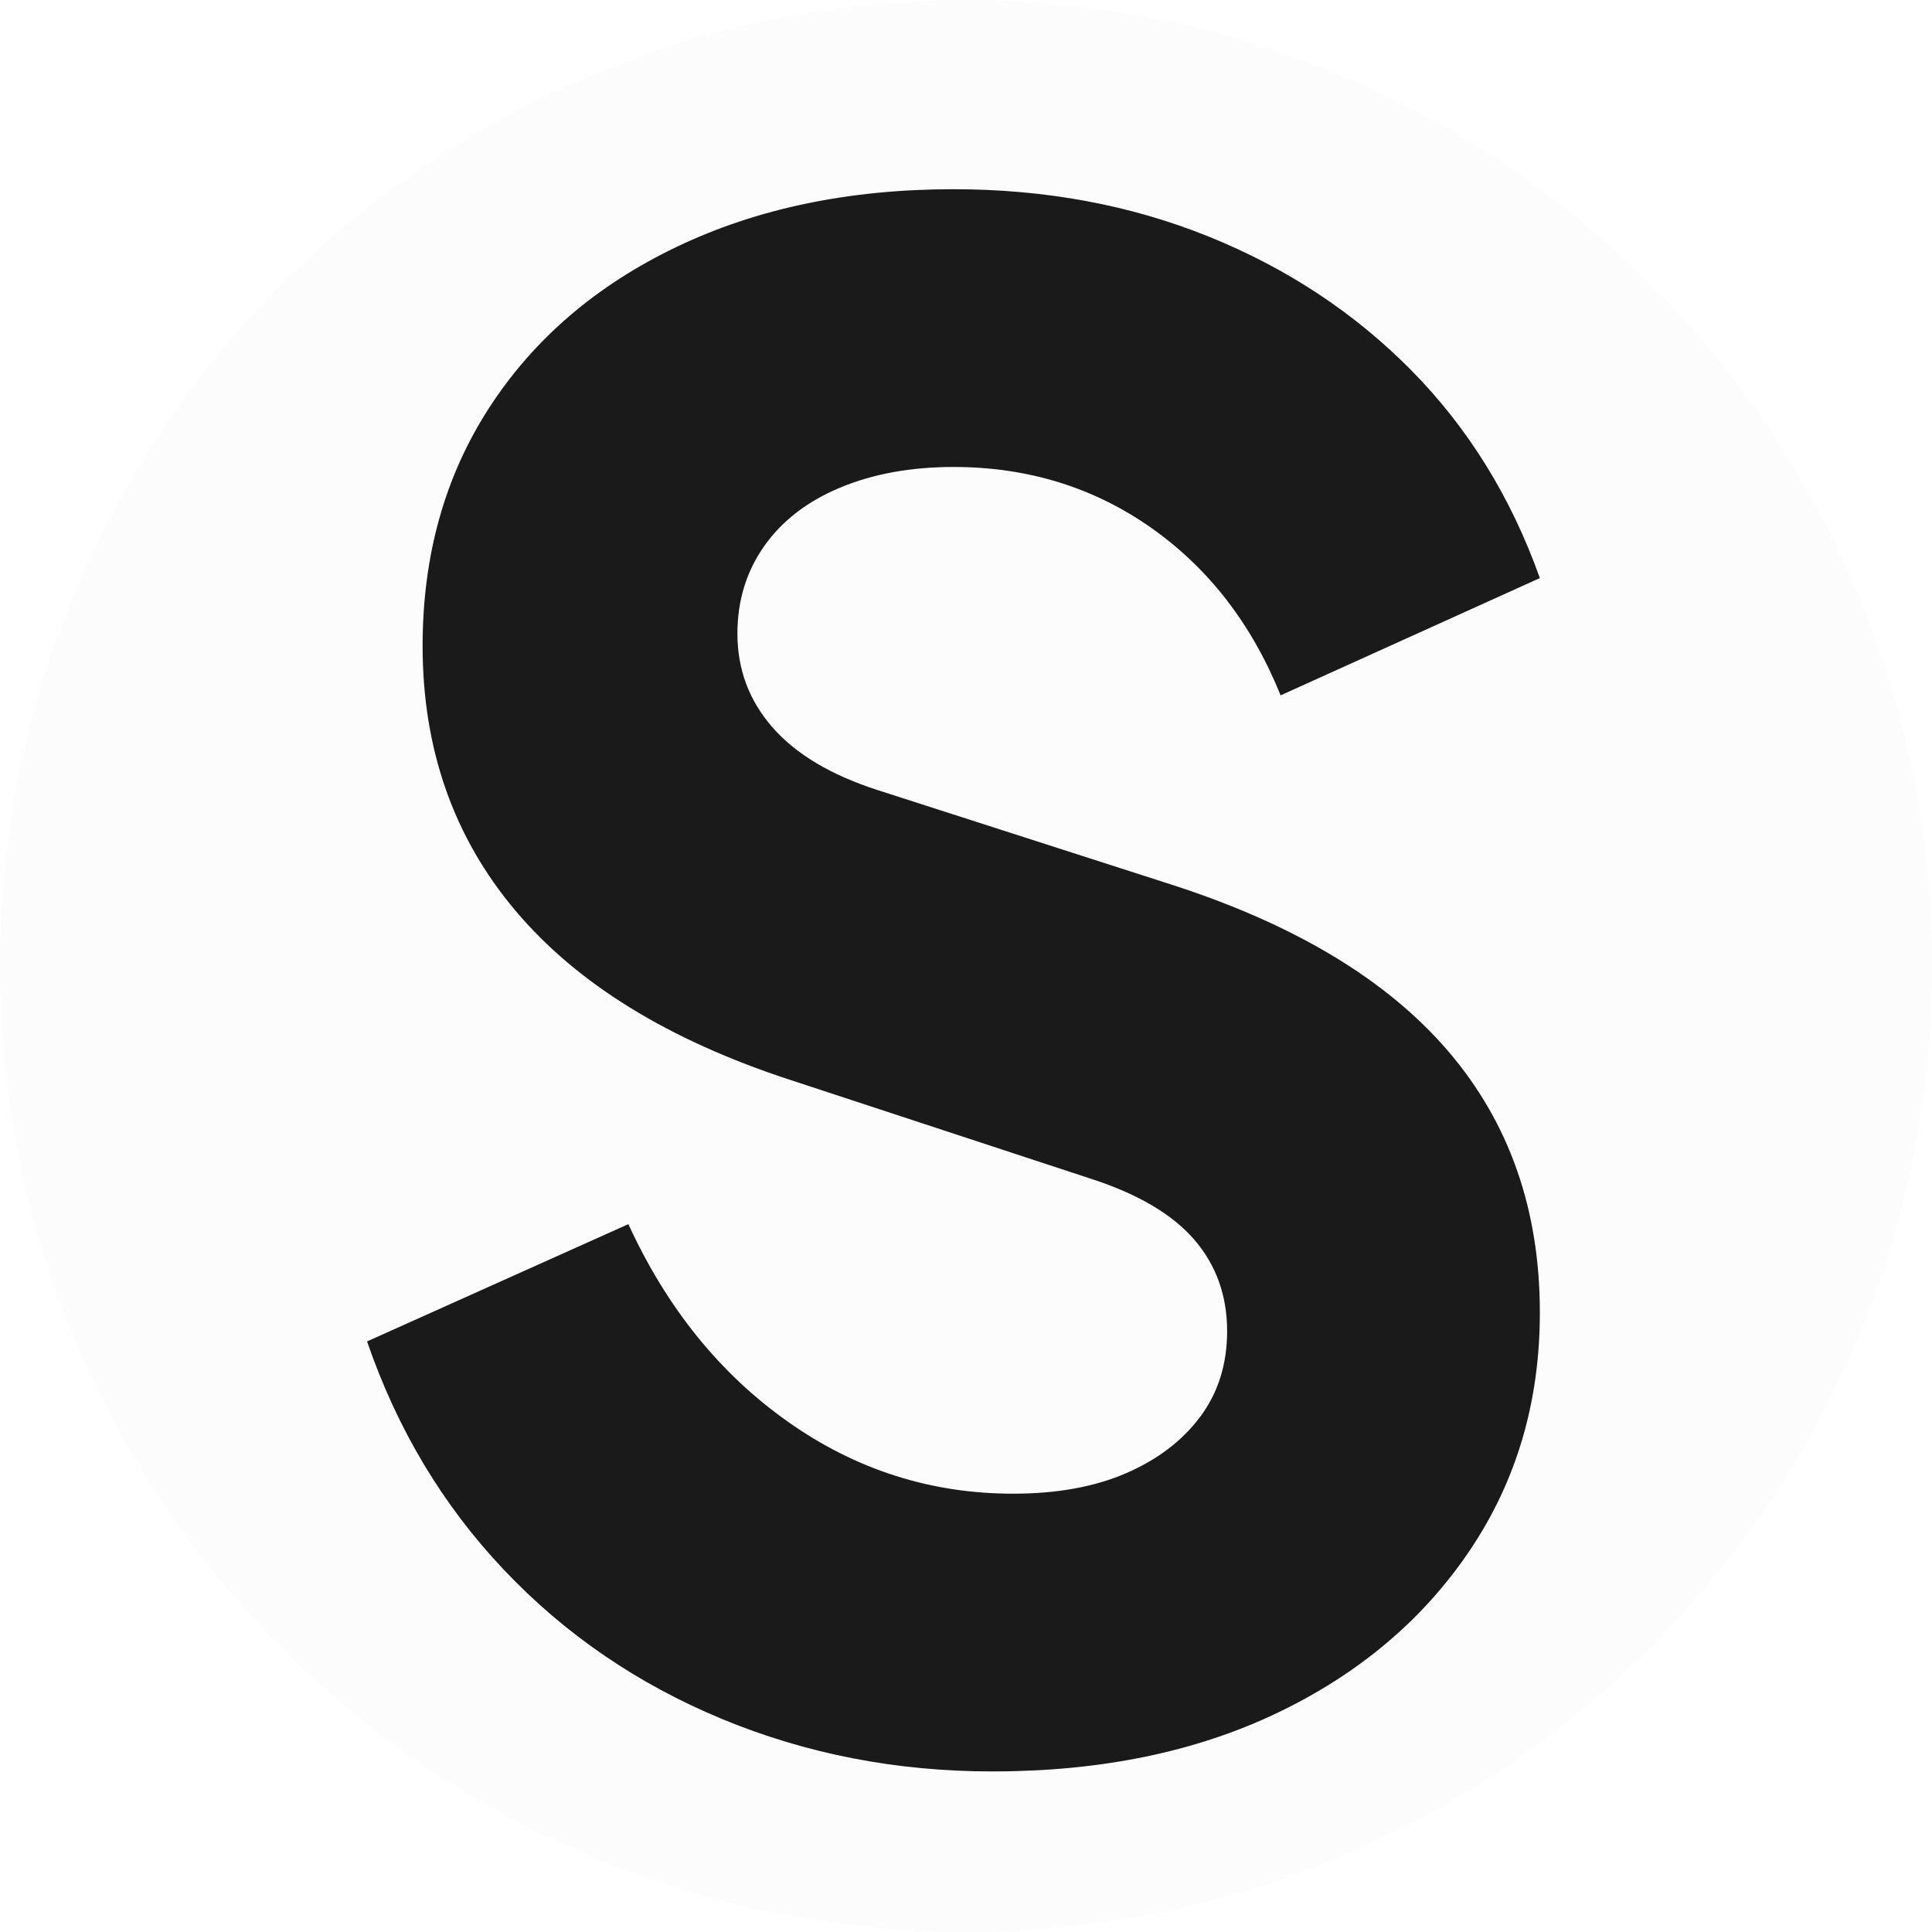
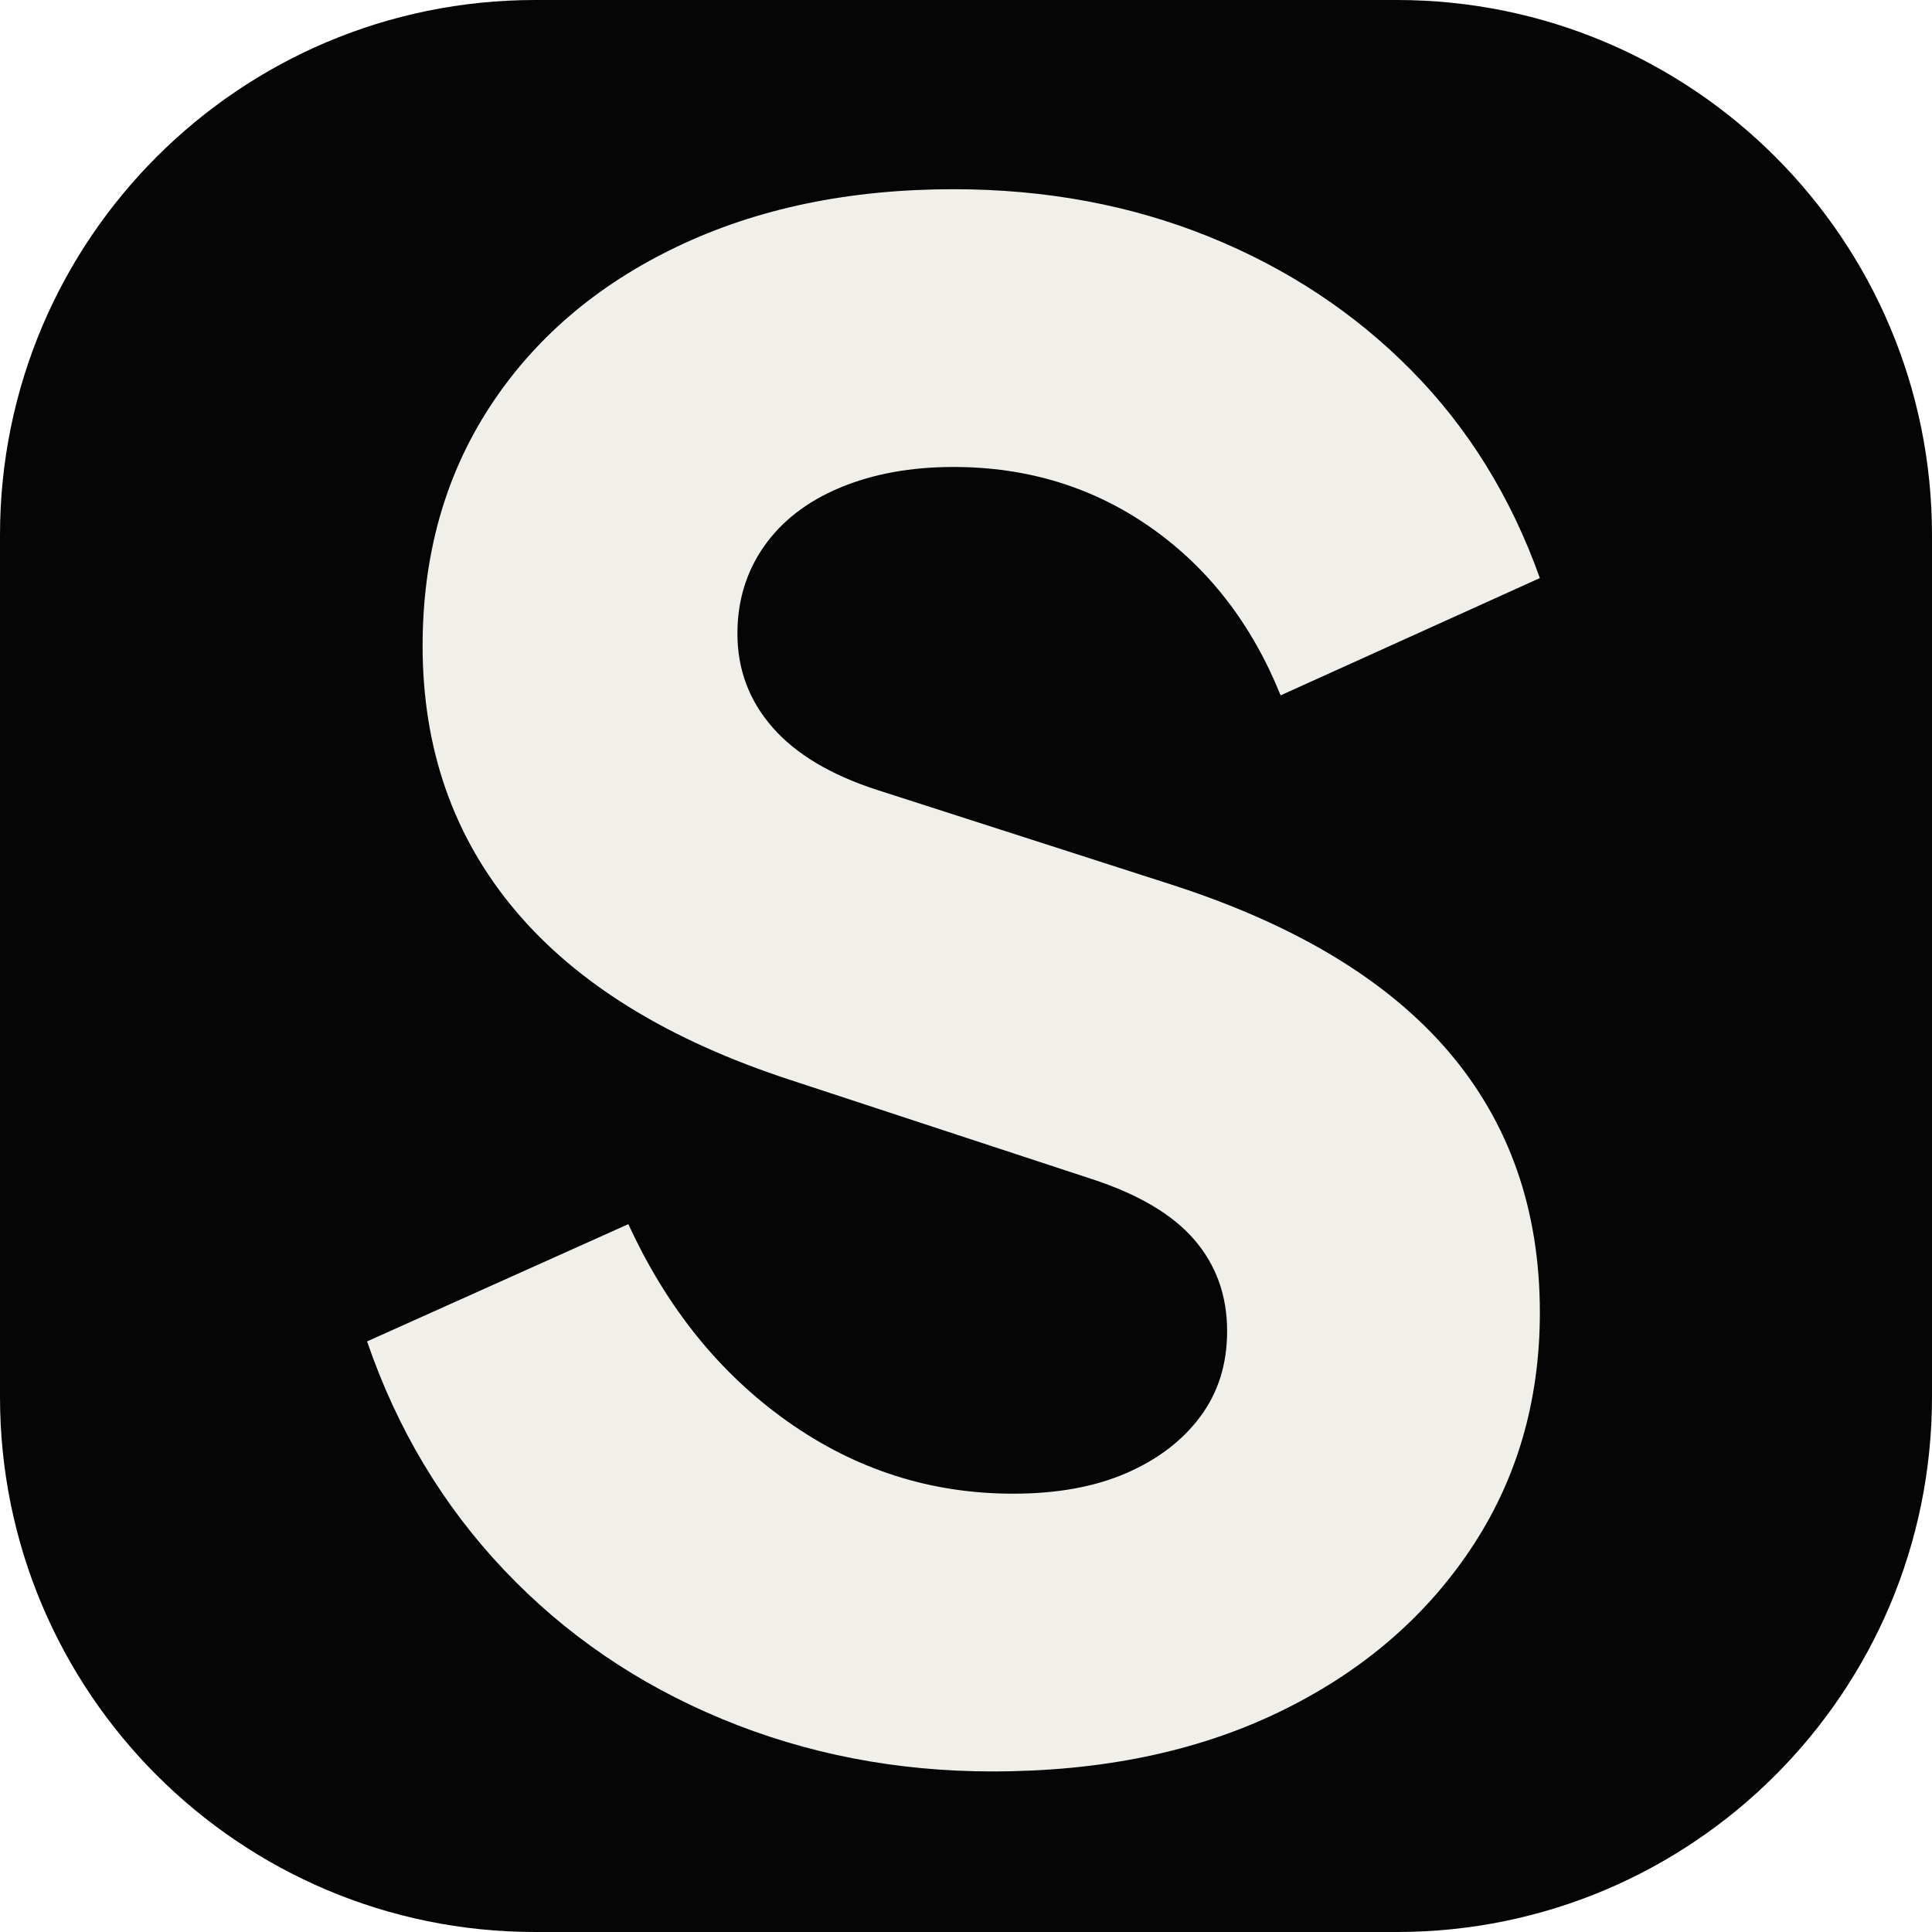
- <svg xmlns="http://www.w3.org/2000/svg" id="Layer_1" data-name="Layer 1" viewBox="0 0 1080 1080">
+ <svg xmlns="http://www.w3.org/2000/svg" id="Layer_1" version="1.1" viewBox="0 0 1080 1080">
  <defs>
    <style>
-       .cls-1 {
-         fill: #fcfcfc;
+       .st0 {
+         fill: #050505;
      }

-       .cls-2 {
-         fill: #1a1a1a;
+       .st1 {
+         fill: #f0efe9;
      }
    </style>
  </defs>
-   <rect class="cls-1" x="0" y="0" width="1080" height="1080" rx="540" ry="540" />
-   <path class="cls-2" d="M554.85,990.25c-53.68,0-104.09-9.78-151.25-29.33-47.16-19.55-87.81-47.34-121.92-83.39-34.13-36.03-59.63-78.59-76.49-127.67l146.07-65.56c21.46,46.78,51.18,83.59,89.14,110.42,37.96,26.85,79.94,40.26,125.95,40.26,24.53,0,45.61-3.83,63.26-11.5,17.63-7.66,31.43-18.2,41.41-31.63,9.96-13.41,14.95-29.33,14.95-47.73,0-19.93-6.15-36.99-18.4-51.18-12.27-14.18-31.45-25.48-57.51-33.93l-167.93-55.21c-68.26-22.23-119.62-53.86-154.13-94.89-34.5-41.01-51.76-90.29-51.76-147.8,0-50.61,12.46-95.07,37.38-133.42,24.91-38.33,59.81-68.24,104.67-89.71,44.86-21.46,96.42-32.21,154.7-32.21,51.36,0,98.91,8.82,142.62,26.45,43.71,17.65,81.47,42.56,113.29,74.76,31.81,32.21,55.78,70.93,71.89,116.17l-144.92,65.56c-16.1-39.86-40.26-71.11-72.46-93.74-32.21-22.61-69.01-33.93-110.42-33.93-23.78,0-44.86,3.85-63.26,11.5-18.4,7.67-32.6,18.6-42.56,32.78-9.97,14.2-14.95,30.48-14.95,48.88,0,19.95,6.51,37.38,19.55,52.33,13.03,14.95,32.58,26.65,58.66,35.08l164.48,52.91c69.01,22.25,120.57,53.3,154.7,93.16,34.11,39.88,51.18,88.56,51.18,146.07,0,49.85-13.05,94.14-39.11,132.85-26.08,38.73-61.93,69.01-107.54,90.86-45.63,21.85-98.74,32.78-159.3,32.78Z" />
+   <rect class="st0" width="1080" height="1080" rx="299.15" ry="299.15" />
+   <path class="st1" d="M554.85,990.25c-53.68,0-104.09-9.78-151.25-29.33s-87.81-47.34-121.92-83.39c-34.13-36.03-59.63-78.59-76.49-127.67l146.07-65.56c21.46,46.78,51.18,83.59,89.14,110.42,37.96,26.85,79.94,40.26,125.95,40.26,24.53,0,45.61-3.83,63.26-11.5,17.63-7.66,31.43-18.2,41.41-31.63,9.96-13.41,14.95-29.33,14.95-47.73,0-19.93-6.15-36.99-18.4-51.18-12.27-14.18-31.45-25.48-57.51-33.93l-167.93-55.21c-68.26-22.23-119.62-53.86-154.13-94.89-34.5-41.01-51.76-90.29-51.76-147.8,0-50.61,12.46-95.07,37.38-133.42,24.91-38.33,59.81-68.24,104.67-89.71,44.86-21.46,96.42-32.21,154.7-32.21,51.36,0,98.91,8.82,142.62,26.45,43.71,17.65,81.47,42.56,113.29,74.76,31.81,32.21,55.78,70.93,71.89,116.17l-144.92,65.56c-16.1-39.86-40.26-71.11-72.46-93.74-32.21-22.61-69.01-33.93-110.42-33.93-23.78,0-44.86,3.85-63.26,11.5-18.4,7.67-32.6,18.6-42.56,32.78-9.97,14.2-14.95,30.48-14.95,48.88,0,19.95,6.51,37.38,19.55,52.33,13.03,14.95,32.58,26.65,58.66,35.08l164.48,52.91c69.01,22.25,120.57,53.3,154.7,93.16,34.11,39.88,51.18,88.56,51.18,146.07,0,49.85-13.05,94.14-39.11,132.85-26.08,38.73-61.93,69.01-107.54,90.86-45.63,21.85-98.74,32.78-159.3,32.78h0Z" />
</svg>
